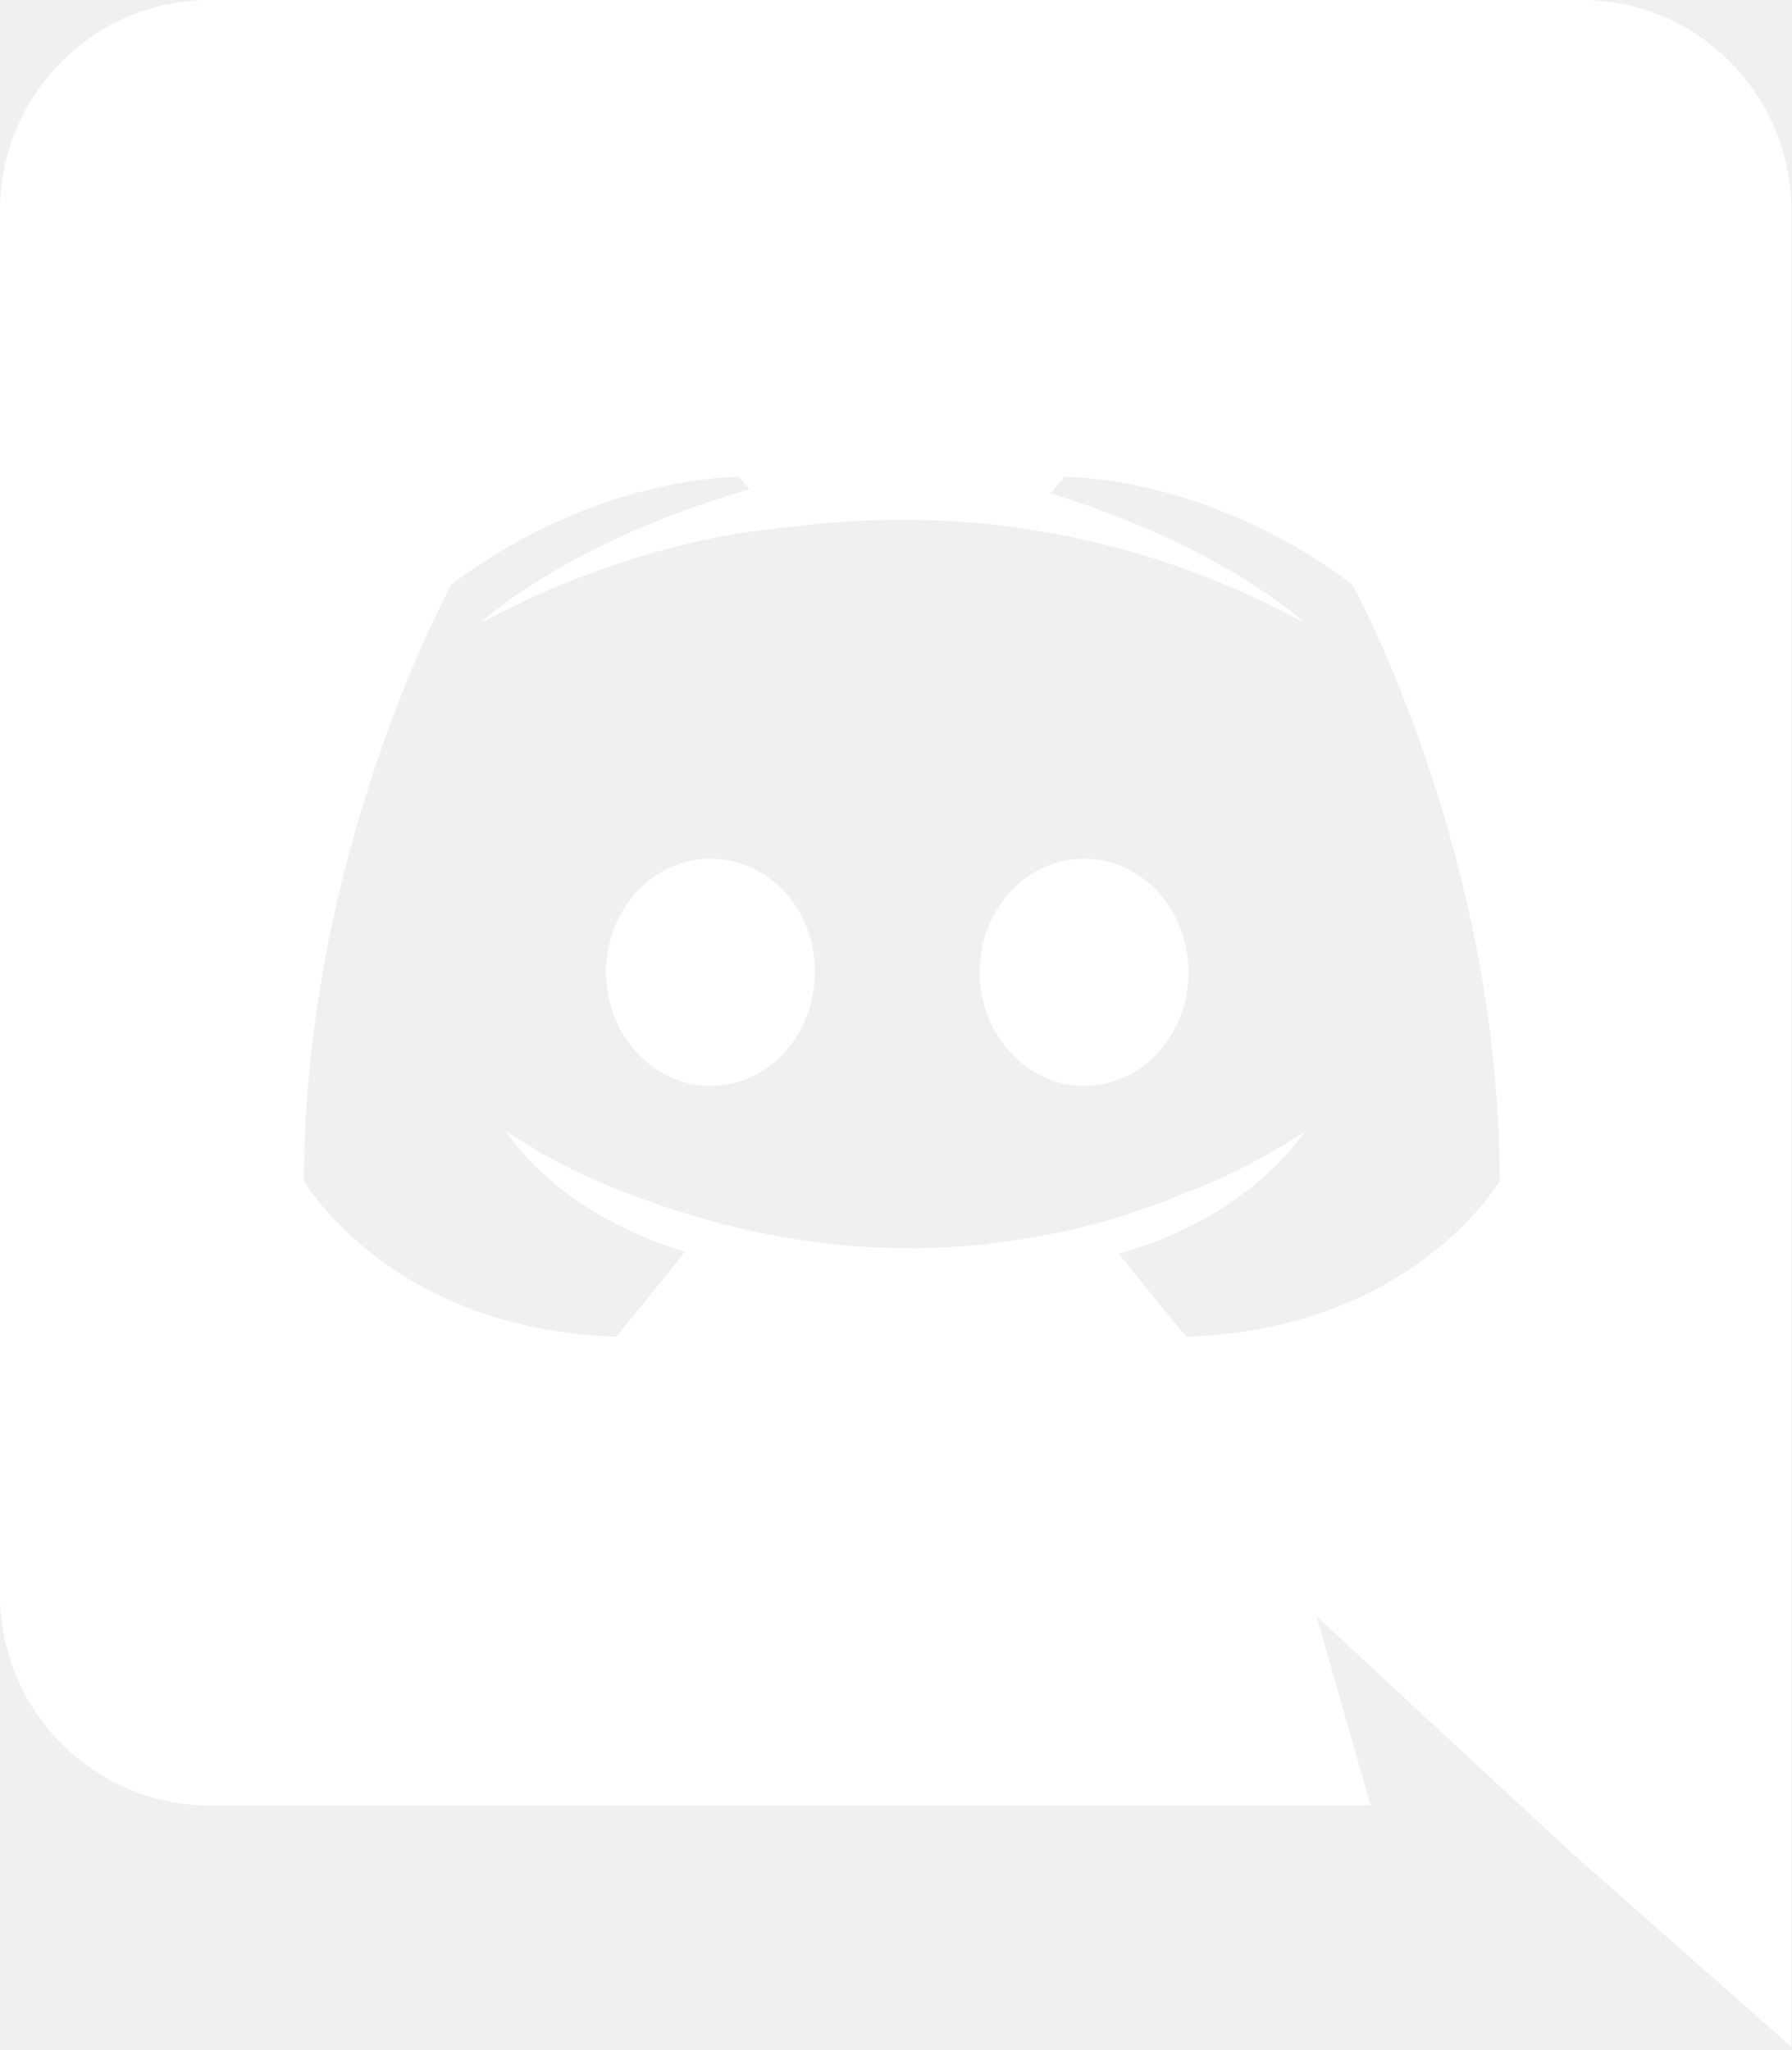
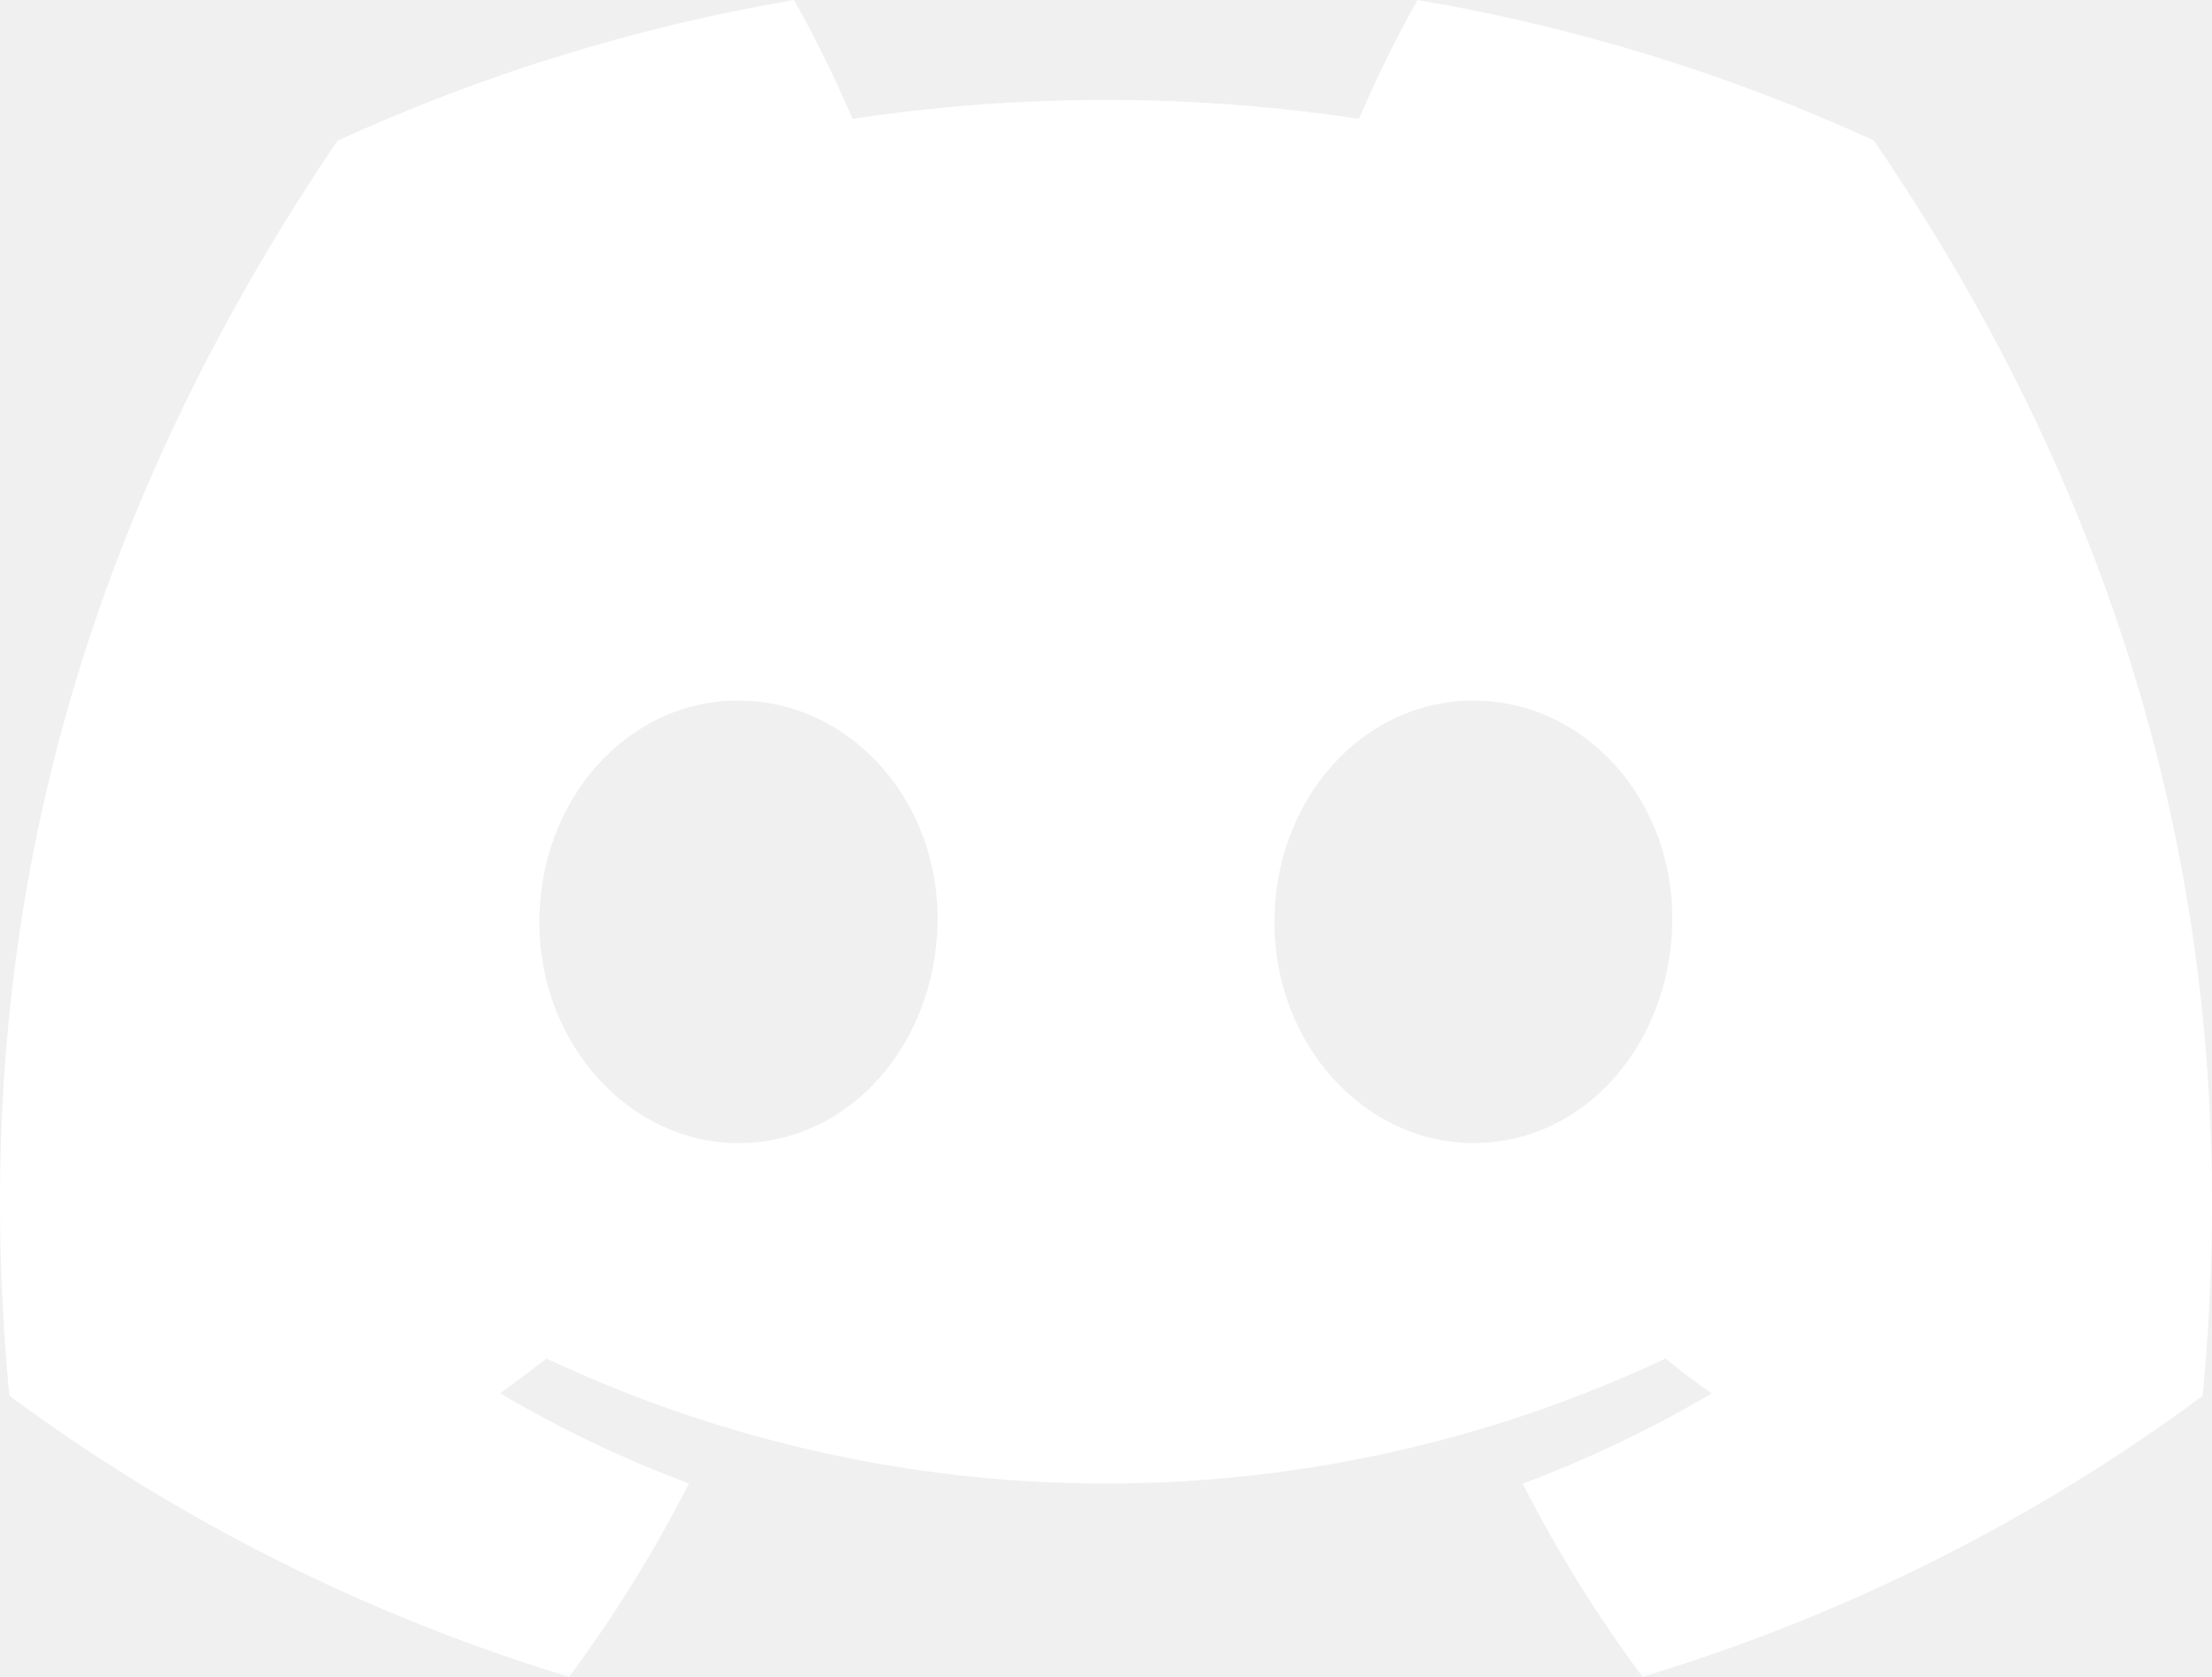
- <svg xmlns="http://www.w3.org/2000/svg" viewBox="0 0 256 293">
-   <path fill="#FFF" d="M226.012 0H29.989C13.458 0 0 13.458 0 30.135v197.778c0 16.677 13.458 30.135 29.989 30.135h165.888l-7.754-27.062 18.725 17.407 17.701 16.385L256 292.571V30.135C256 13.458 242.541 0 226.012 0zm-56.467 191.049s-5.266-6.29-9.654-11.849c19.163-5.413 26.478-17.408 26.478-17.408-5.998 3.95-11.703 6.729-16.823 8.631-7.314 3.071-14.336 5.12-21.211 6.29-14.044 2.633-26.917 1.902-37.888-.146-8.338-1.609-15.506-3.949-21.504-6.29-3.365-1.316-7.022-2.925-10.679-4.974-.438-.293-.877-.439-1.316-.731a2.022 2.022 0 01-.585-.438c-2.633-1.463-4.096-2.487-4.096-2.487s7.021 11.703 25.6 17.262c-4.389 5.56-9.801 12.142-9.801 12.142-32.329-1.023-44.617-22.235-44.617-22.235 0-47.104 21.065-85.284 21.065-85.284 21.065-15.799 41.106-15.36 41.106-15.36l1.463 1.756c-26.333 7.603-38.475 19.16-38.475 19.16s3.218-1.755 8.631-4.242c15.653-6.875 28.087-8.777 33.207-9.216.877-.146 1.609-.293 2.487-.293a123.809 123.809 0 0129.55-.292c13.896 1.609 28.818 5.705 44.031 14.043 0 0-11.557-10.971-36.424-18.578l2.047-2.341s20.041-.438 41.107 15.36c0 0 21.064 38.181 21.064 85.284.001 0-12.433 21.212-44.763 22.236zm-68.023-68.315c-8.338 0-14.921 7.314-14.921 16.238 0 8.923 6.729 16.237 14.921 16.237 8.338 0 14.921-7.314 14.921-16.237.147-8.924-6.583-16.238-14.921-16.238m53.394 0c-8.338 0-14.92 7.314-14.92 16.238 0 8.923 6.729 16.237 14.92 16.237 8.339 0 14.922-7.314 14.922-16.237 0-8.924-6.583-16.238-14.922-16.238" />
+ <svg xmlns="http://www.w3.org/2000/svg" viewBox="0 0 127.14 96.36">
+   <defs>
+     <style>.cls-1{fill:#fff;}</style>
+   </defs>
+   <g id="图层_2" data-name="图层 2">
+     <g id="Discord_Logos" data-name="Discord Logos">
+       <g id="Discord_Logo_-_Large_-_White" data-name="Discord Logo - Large - White">
+         <path class="cls-1" d="M107.7,8.07A105.15,105.15,0,0,0,81.47,0a72.06,72.06,0,0,0-3.36,6.83A97.68,97.68,0,0,0,49,6.83,72.37,72.37,0,0,0,45.64,0,105.89,105.89,0,0,0,19.39,8.09C2.79,32.65-1.71,56.6.54,80.21h0A105.73,105.73,0,0,0,32.71,96.36,77.7,77.7,0,0,0,39.6,85.25a68.42,68.42,0,0,1-10.85-5.18c.91-.66,1.8-1.34,2.66-2a75.57,75.57,0,0,0,64.32,0c.87.71,1.76,1.39,2.66,2a68.68,68.68,0,0,1-10.87,5.19,77,77,0,0,0,6.89,11.1A105.25,105.25,0,0,0,126.6,80.22h0C129.24,52.84,122.09,29.11,107.7,8.07ZM42.45,65.69C36.18,65.69,31,60,31,53s5-12.74,11.43-12.74S54,46,53.89,53,48.84,65.69,42.45,65.69Zm42.24,0C78.41,65.69,73.25,60,73.25,53s5-12.74,11.44-12.74S96.23,46,96.12,53,91.08,65.69,84.69,65.69Z" />
+       </g>
+     </g>
+   </g>
</svg>
